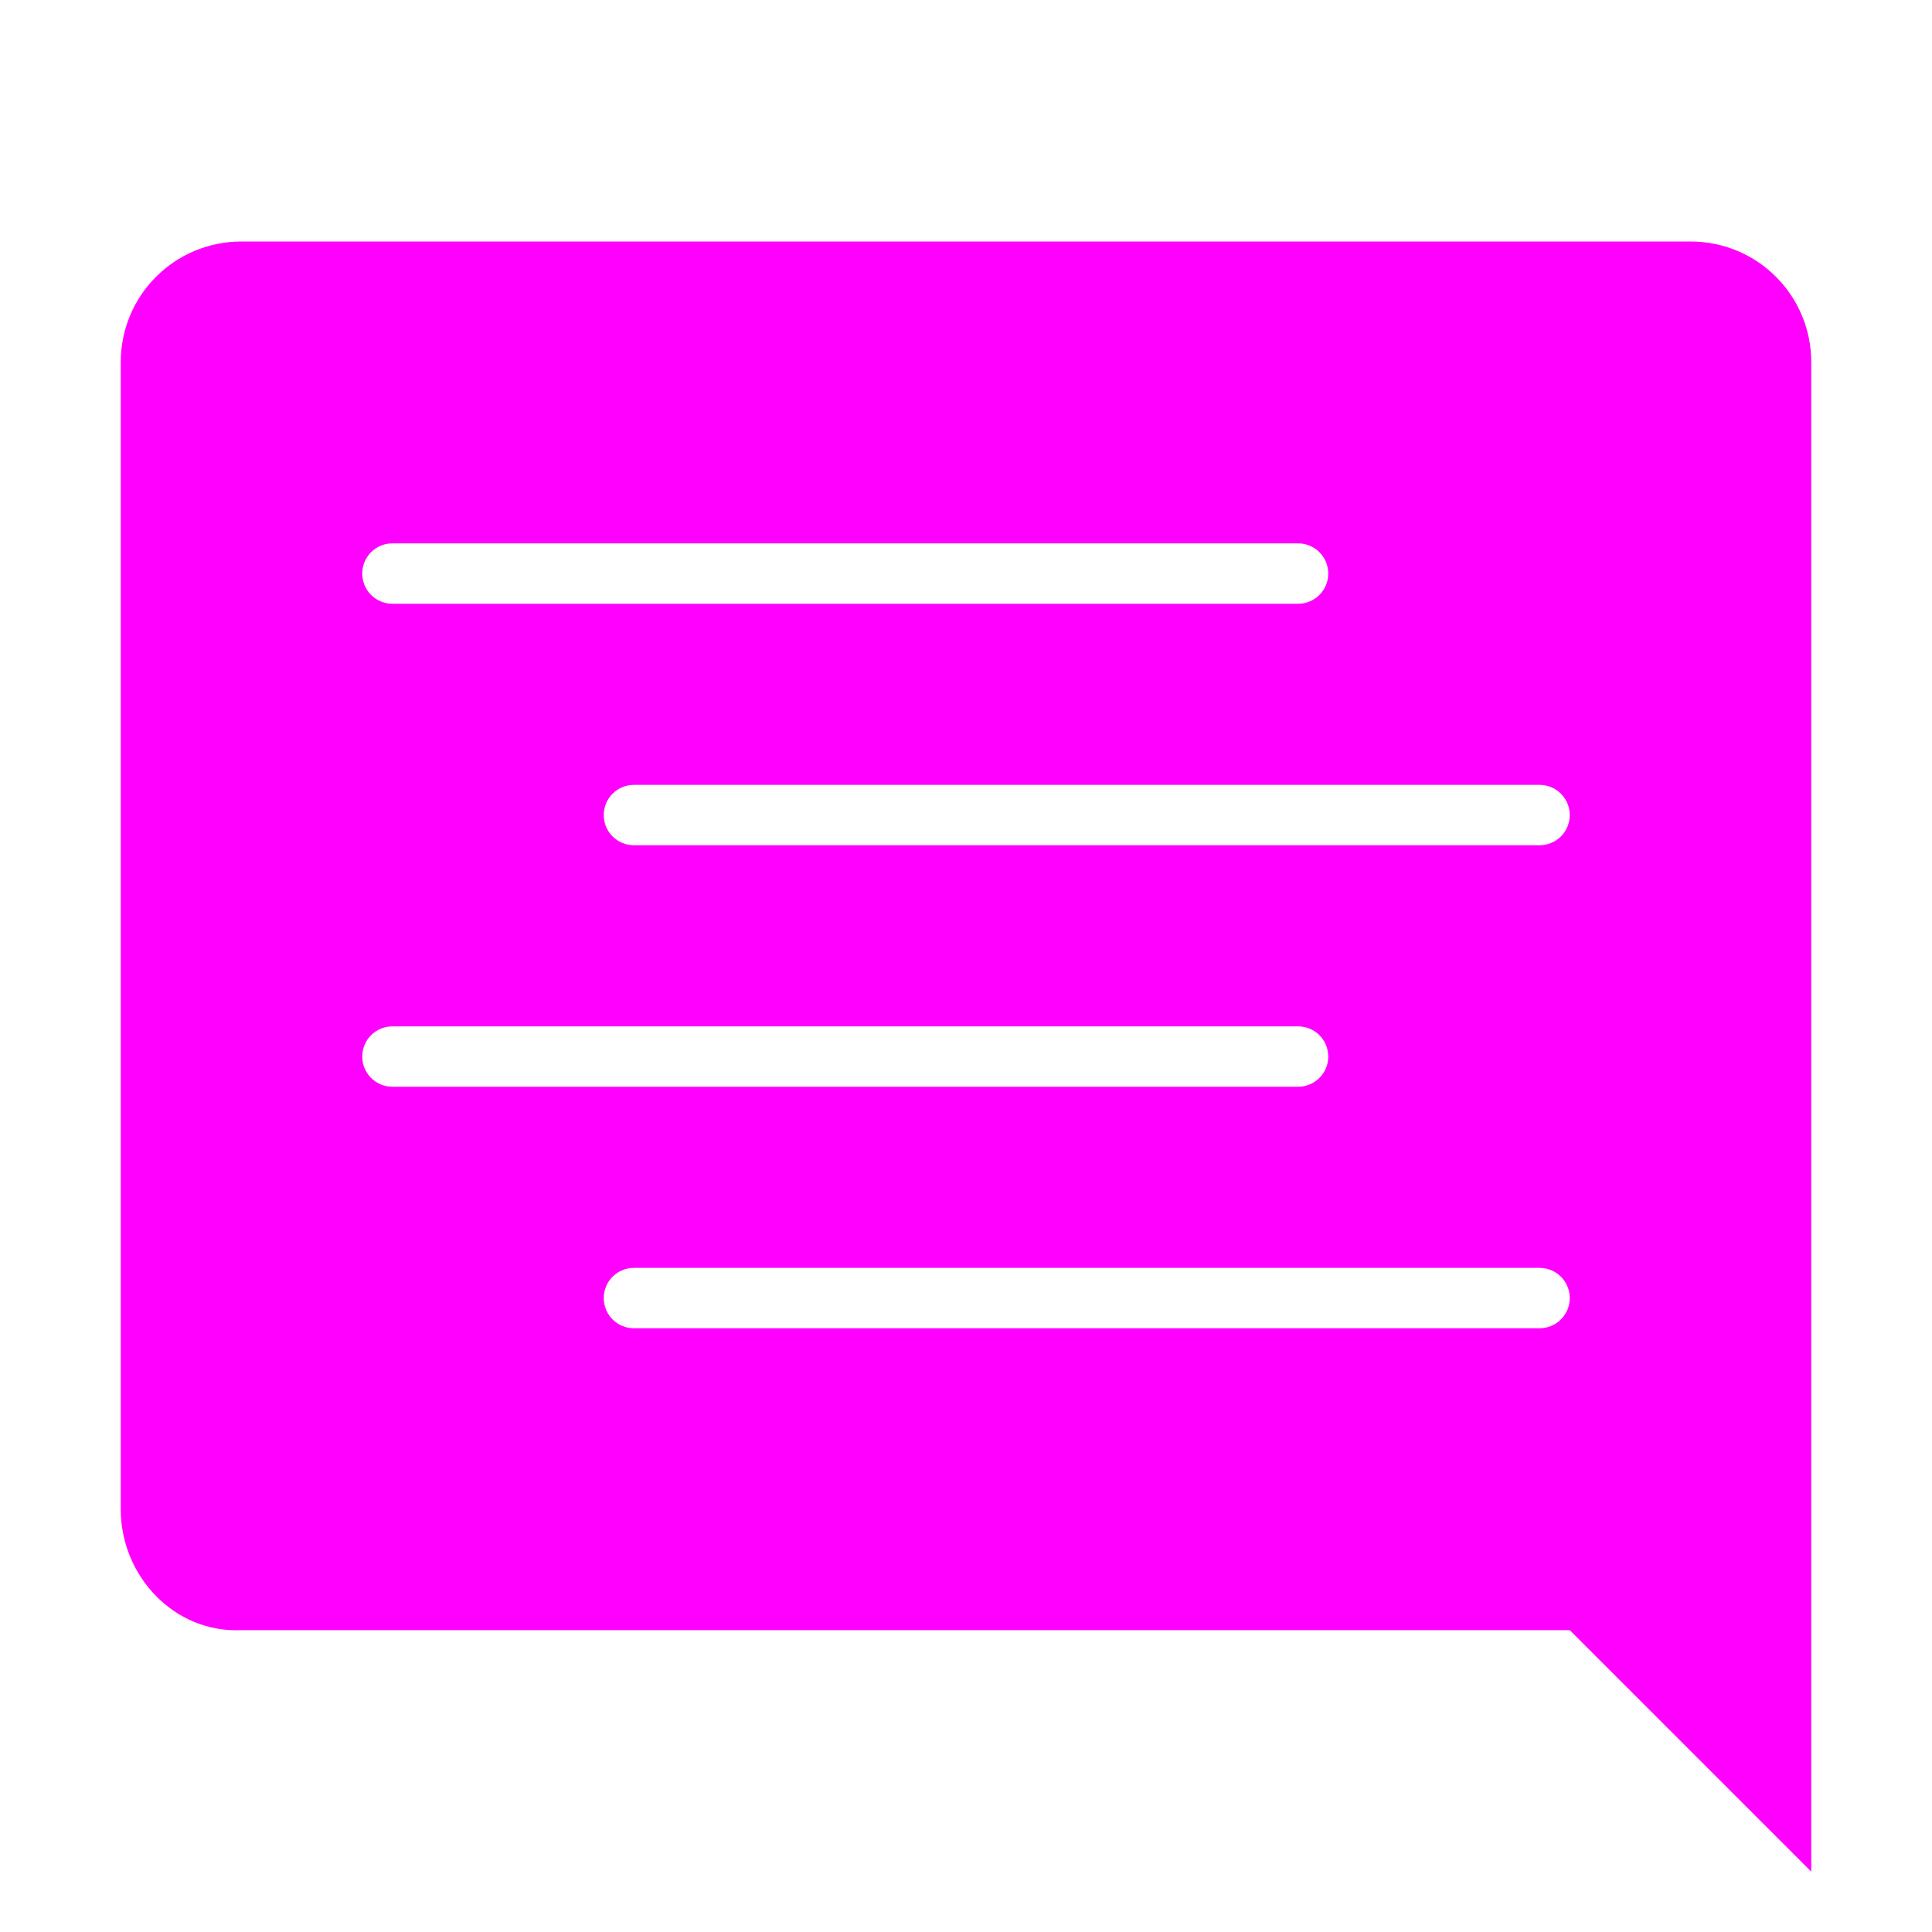
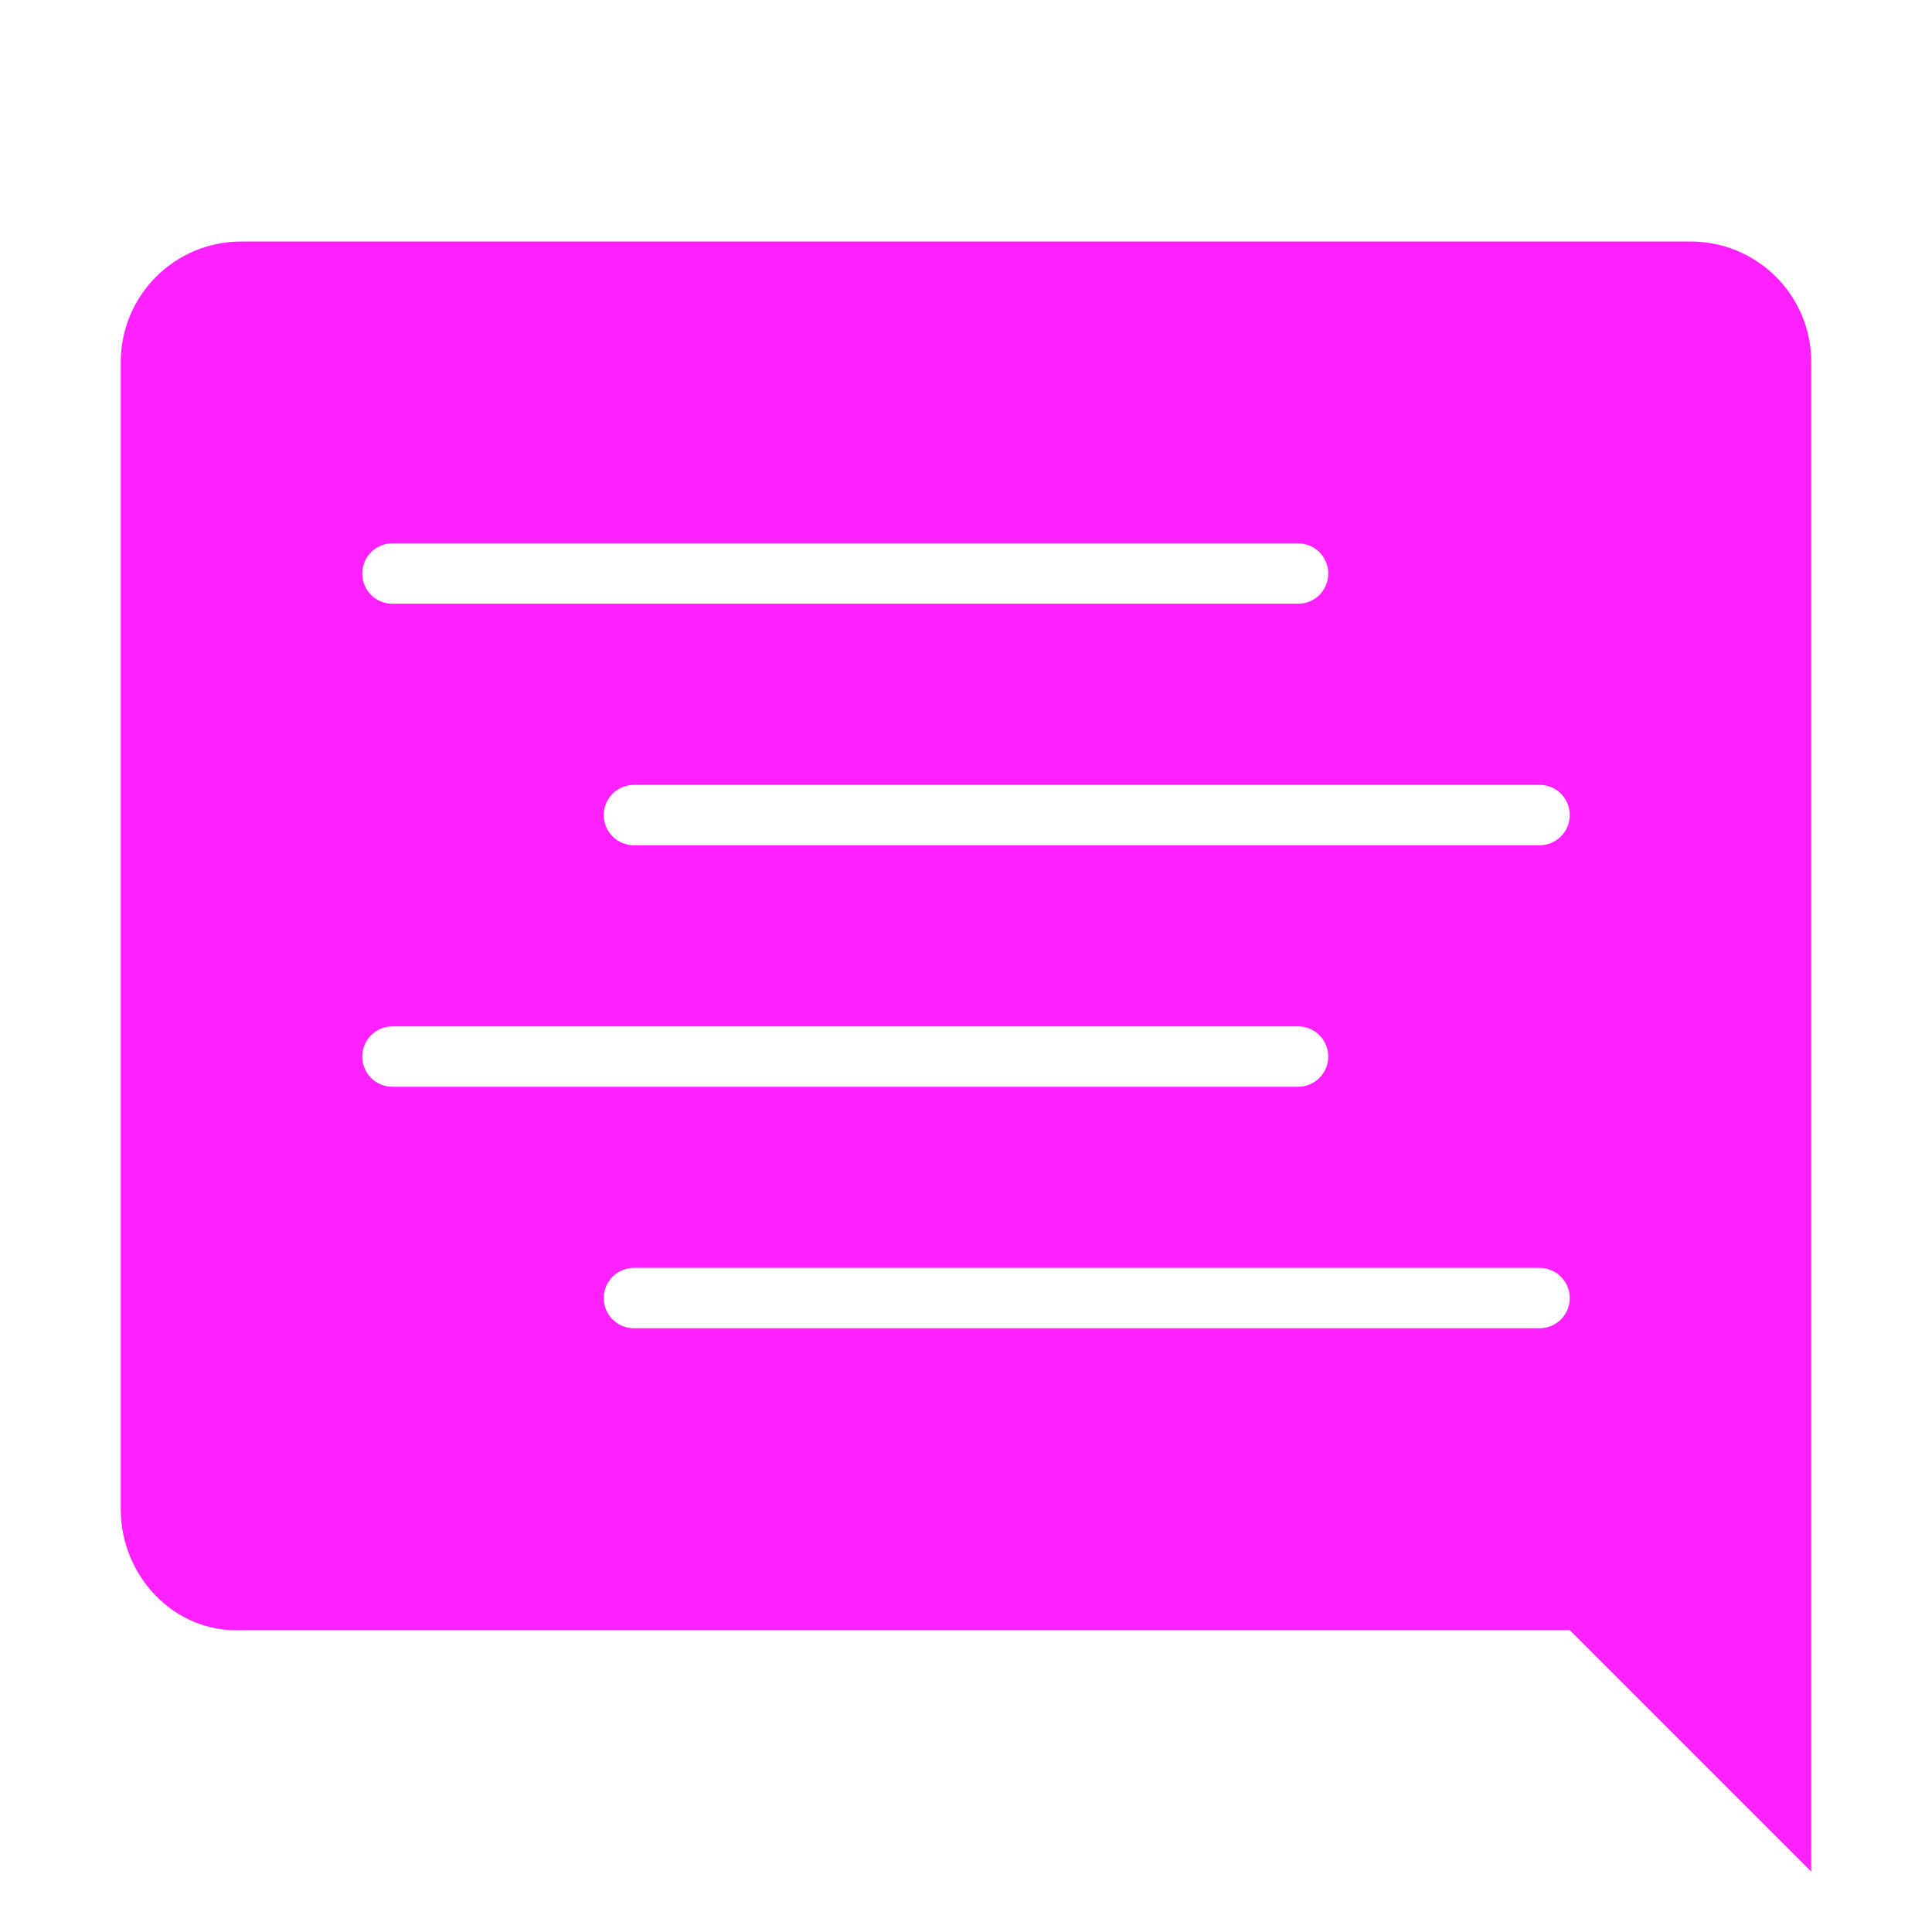
<svg xmlns="http://www.w3.org/2000/svg" height="32" width="32" version="1.1">
  <defs>
    <style id="current-color-scheme" type="text/css">.ColorScheme-Highlight { color:#FF00FF; }</style>
  </defs>
  <g id="22-22-konv_message" class="ColorScheme-Highlight" transform="translate(101,-22)">
    <rect style="fill:none" height="22" width="22" y="0" x="-96" />
-     <path style="fill-rule:evenodd;fill:currentColor" d="m-84-29c-1.108 0-2 .892-2 2v13c0 1.108.895 2.079 2 2h15l3 3v-18c0-1.108-.892-2-2-2zm5.5 4h9c.277 0 .5.223.5.5s-.223.5-.5.5h-9c-.277 0-.5-.223-.5-.5s.223-.5.5-.5zm-4 4h9c.277 0 .5.223.5.5s-.223.5-.5.5h-9c-.277 0-.5-.223-.5-.5s.223-.5.5-.5zm4 4h9c.277 0 .5.223.5.5s-.223.5-.5.5h-9c-.277 0-.5-.223-.5-.5s.223-.5.5-.5z" transform="translate(-9,31)" />
+     <path style="fill-rule:evenodd;fill:currentColor;opacity:.875" d="m-84-29c-1.108 0-2 .892-2 2v13c0 1.108.895 2.079 2 2h15l3 3v-18c0-1.108-.892-2-2-2zm5.5 4h9c.277 0 .5.223.5.5s-.223.5-.5.5h-9c-.277 0-.5-.223-.5-.5s.223-.5.5-.5zm-4 4h9c.277 0 .5.223.5.5s-.223.5-.5.5h-9c-.277 0-.5-.223-.5-.5s.223-.5.5-.5zm4 4h9c.277 0 .5.223.5.5s-.223.5-.5.5h-9c-.277 0-.5-.223-.5-.5s.223-.5.5-.5z" transform="translate(-9,31)" />
  </g>
  <g id="konv_message" class="ColorScheme-Highlight" transform="translate(112,-54)">
    <rect style="fill:none" height="32" width="32" y="54" x="-112" />
-     <path style="fill-rule:evenodd;fill:currentColor" d="m-108 58c-1.108 0-2 .892-2 2v19c0 1.108.893 2.053 2 2h22l4 4v-25c0-1.108-.892-2-2-2zm2.5 5h15c.277 0 .5.223.5.5s-.223.5-.5.5h-15c-.277 0-.5-.223-.5-.5s.223-.5.5-.5zm4 4h15c.277 0 .5.223.5.5s-.223.5-.5.5h-15c-.277 0-.5-.223-.5-.5s.223-.5.5-.5zm-4 4h15c.277 0 .5.223.5.5s-.223.5-.5.5h-15c-.277 0-.5-.223-.5-.5s.223-.5.5-.5zm4 4h15c.277 0 .5.223.5.5s-.223.5-.5.5h-15c-.277 0-.5-.223-.5-.5s.223-.5.5-.5z" />
+     <path style="fill-rule:evenodd;fill:currentColor;opacity:.875" d="m-108 58c-1.108 0-2 .892-2 2v19c0 1.108.893 2.053 2 2h22l4 4v-25c0-1.108-.892-2-2-2zm2.5 5h15c.277 0 .5.223.5.5s-.223.5-.5.5h-15c-.277 0-.5-.223-.5-.5s.223-.5.5-.5zm4 4h15c.277 0 .5.223.5.5s-.223.5-.5.5h-15c-.277 0-.5-.223-.5-.5s.223-.5.5-.5zm-4 4h15c.277 0 .5.223.5.5s-.223.5-.5.5h-15c-.277 0-.5-.223-.5-.5s.223-.5.5-.5zm4 4h15c.277 0 .5.223.5.5s-.223.5-.5.5h-15c-.277 0-.5-.223-.5-.5s.223-.5.5-.5z" />
  </g>
</svg>
